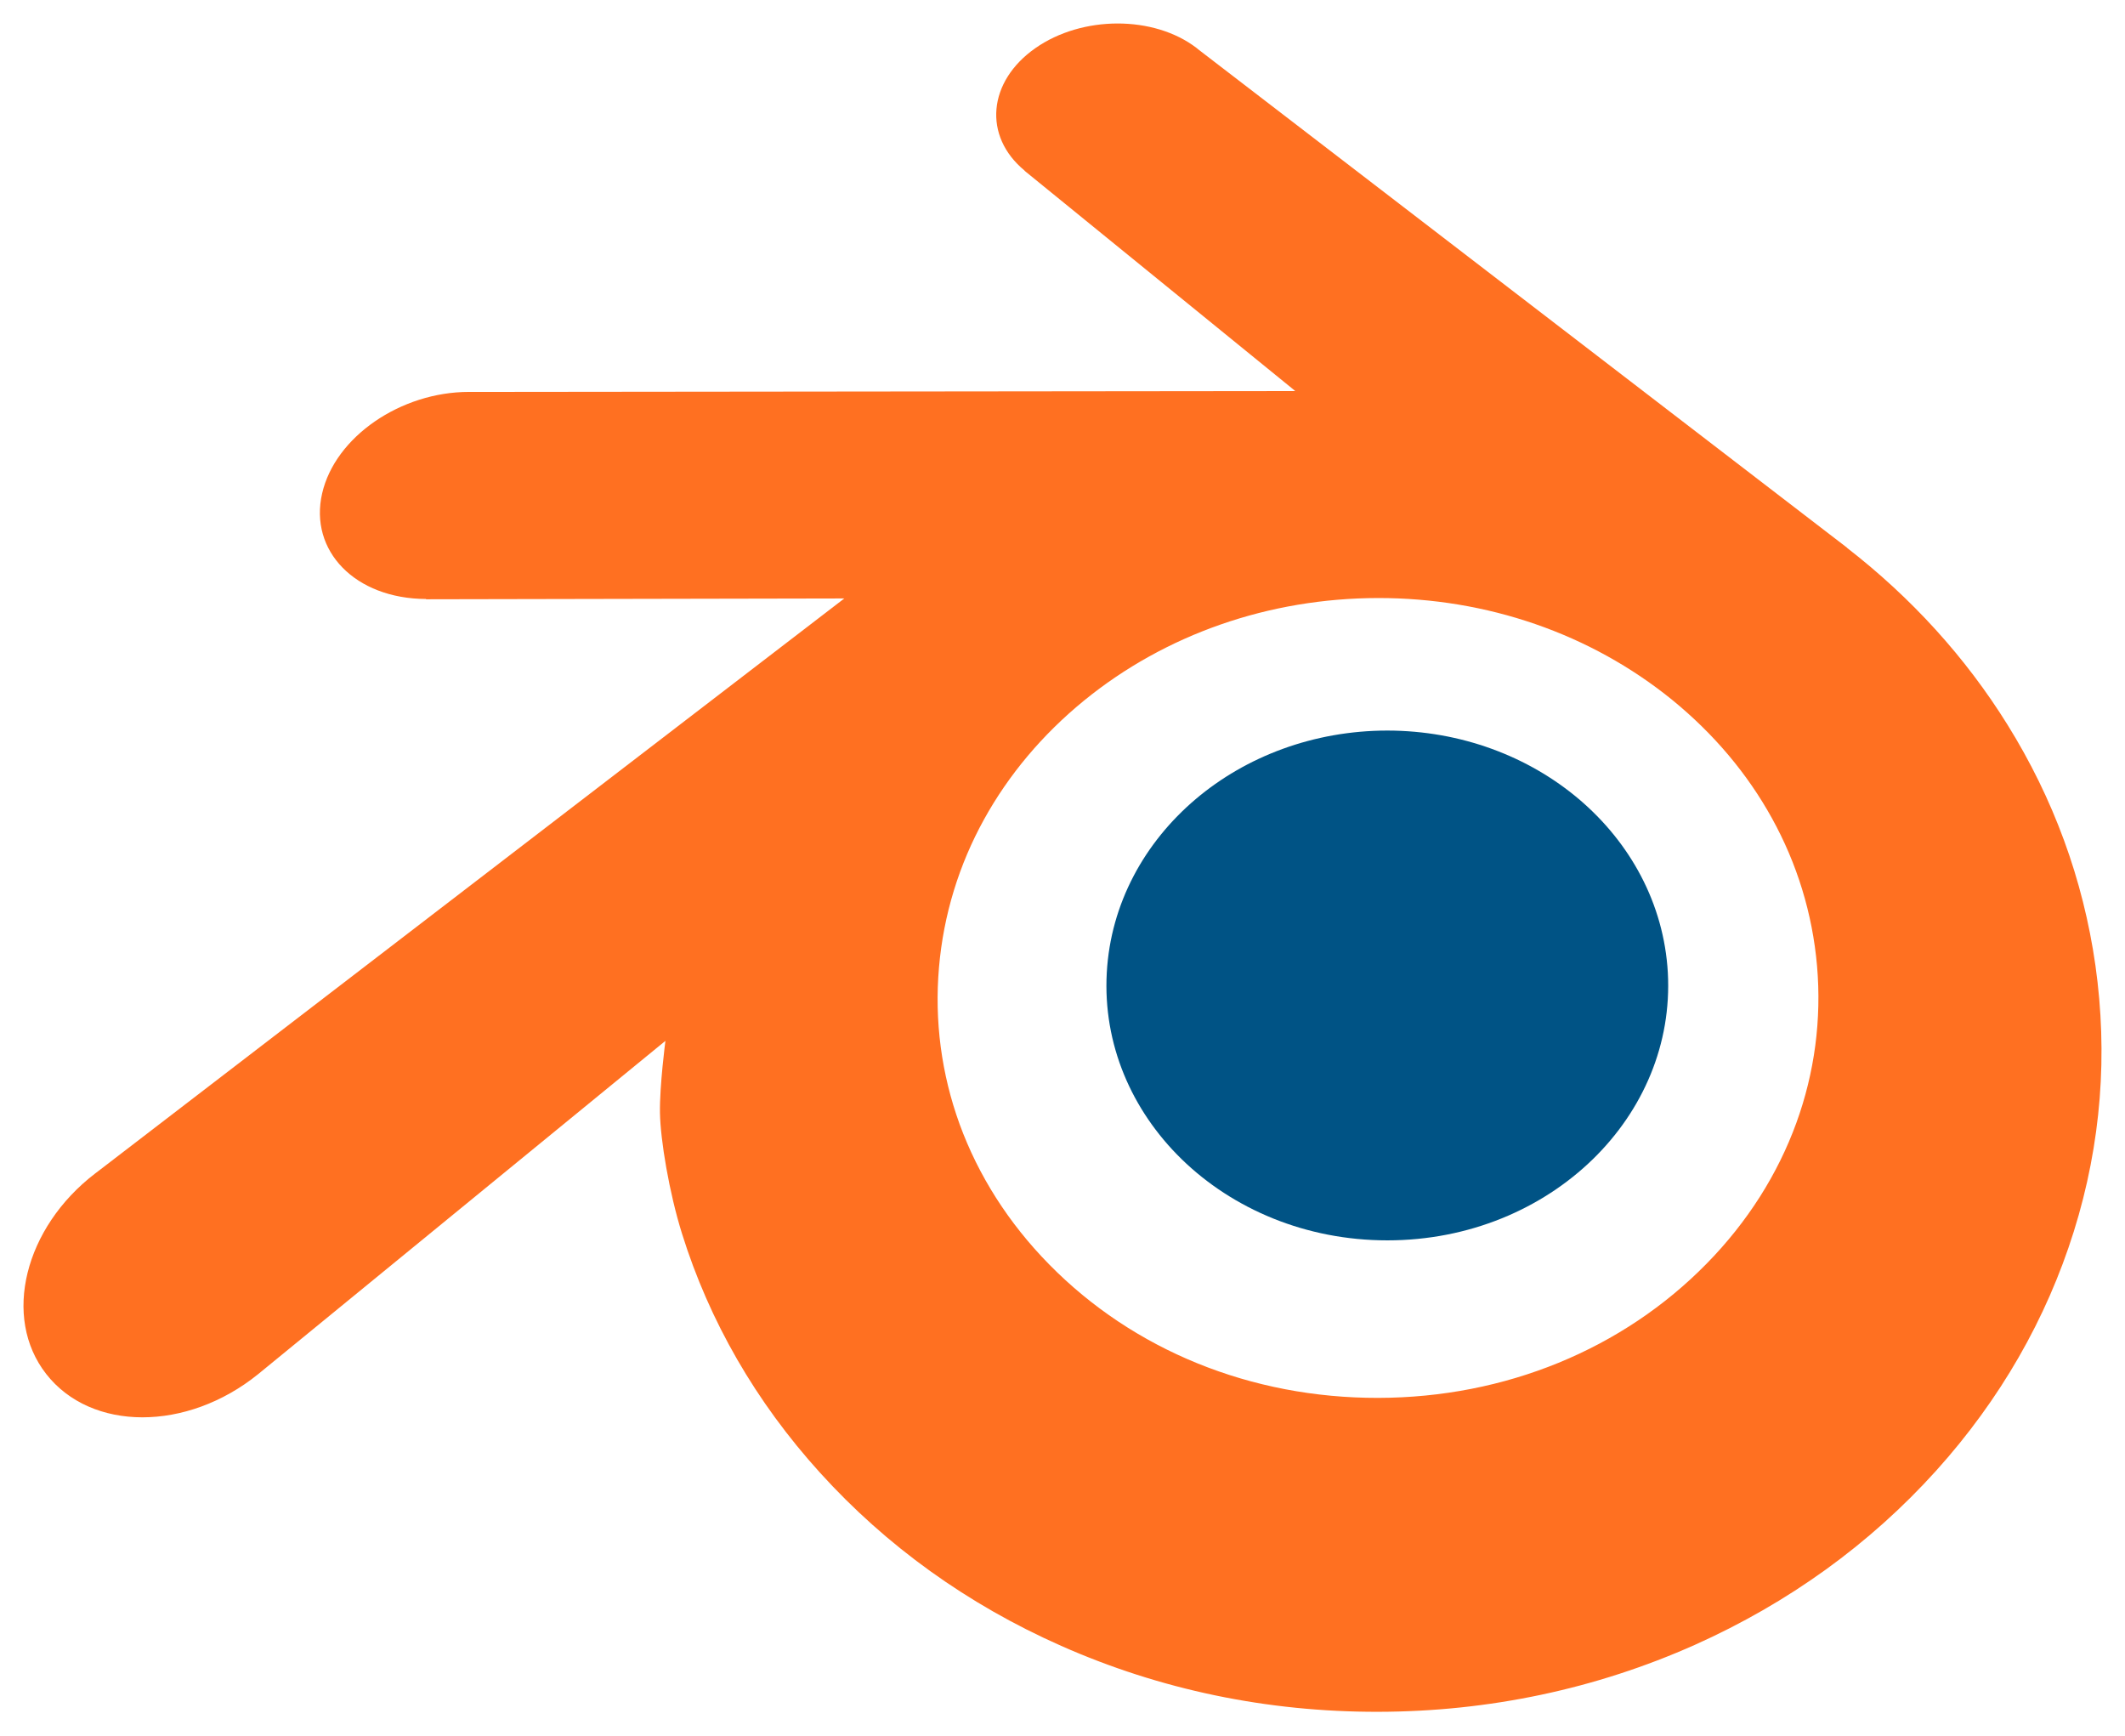
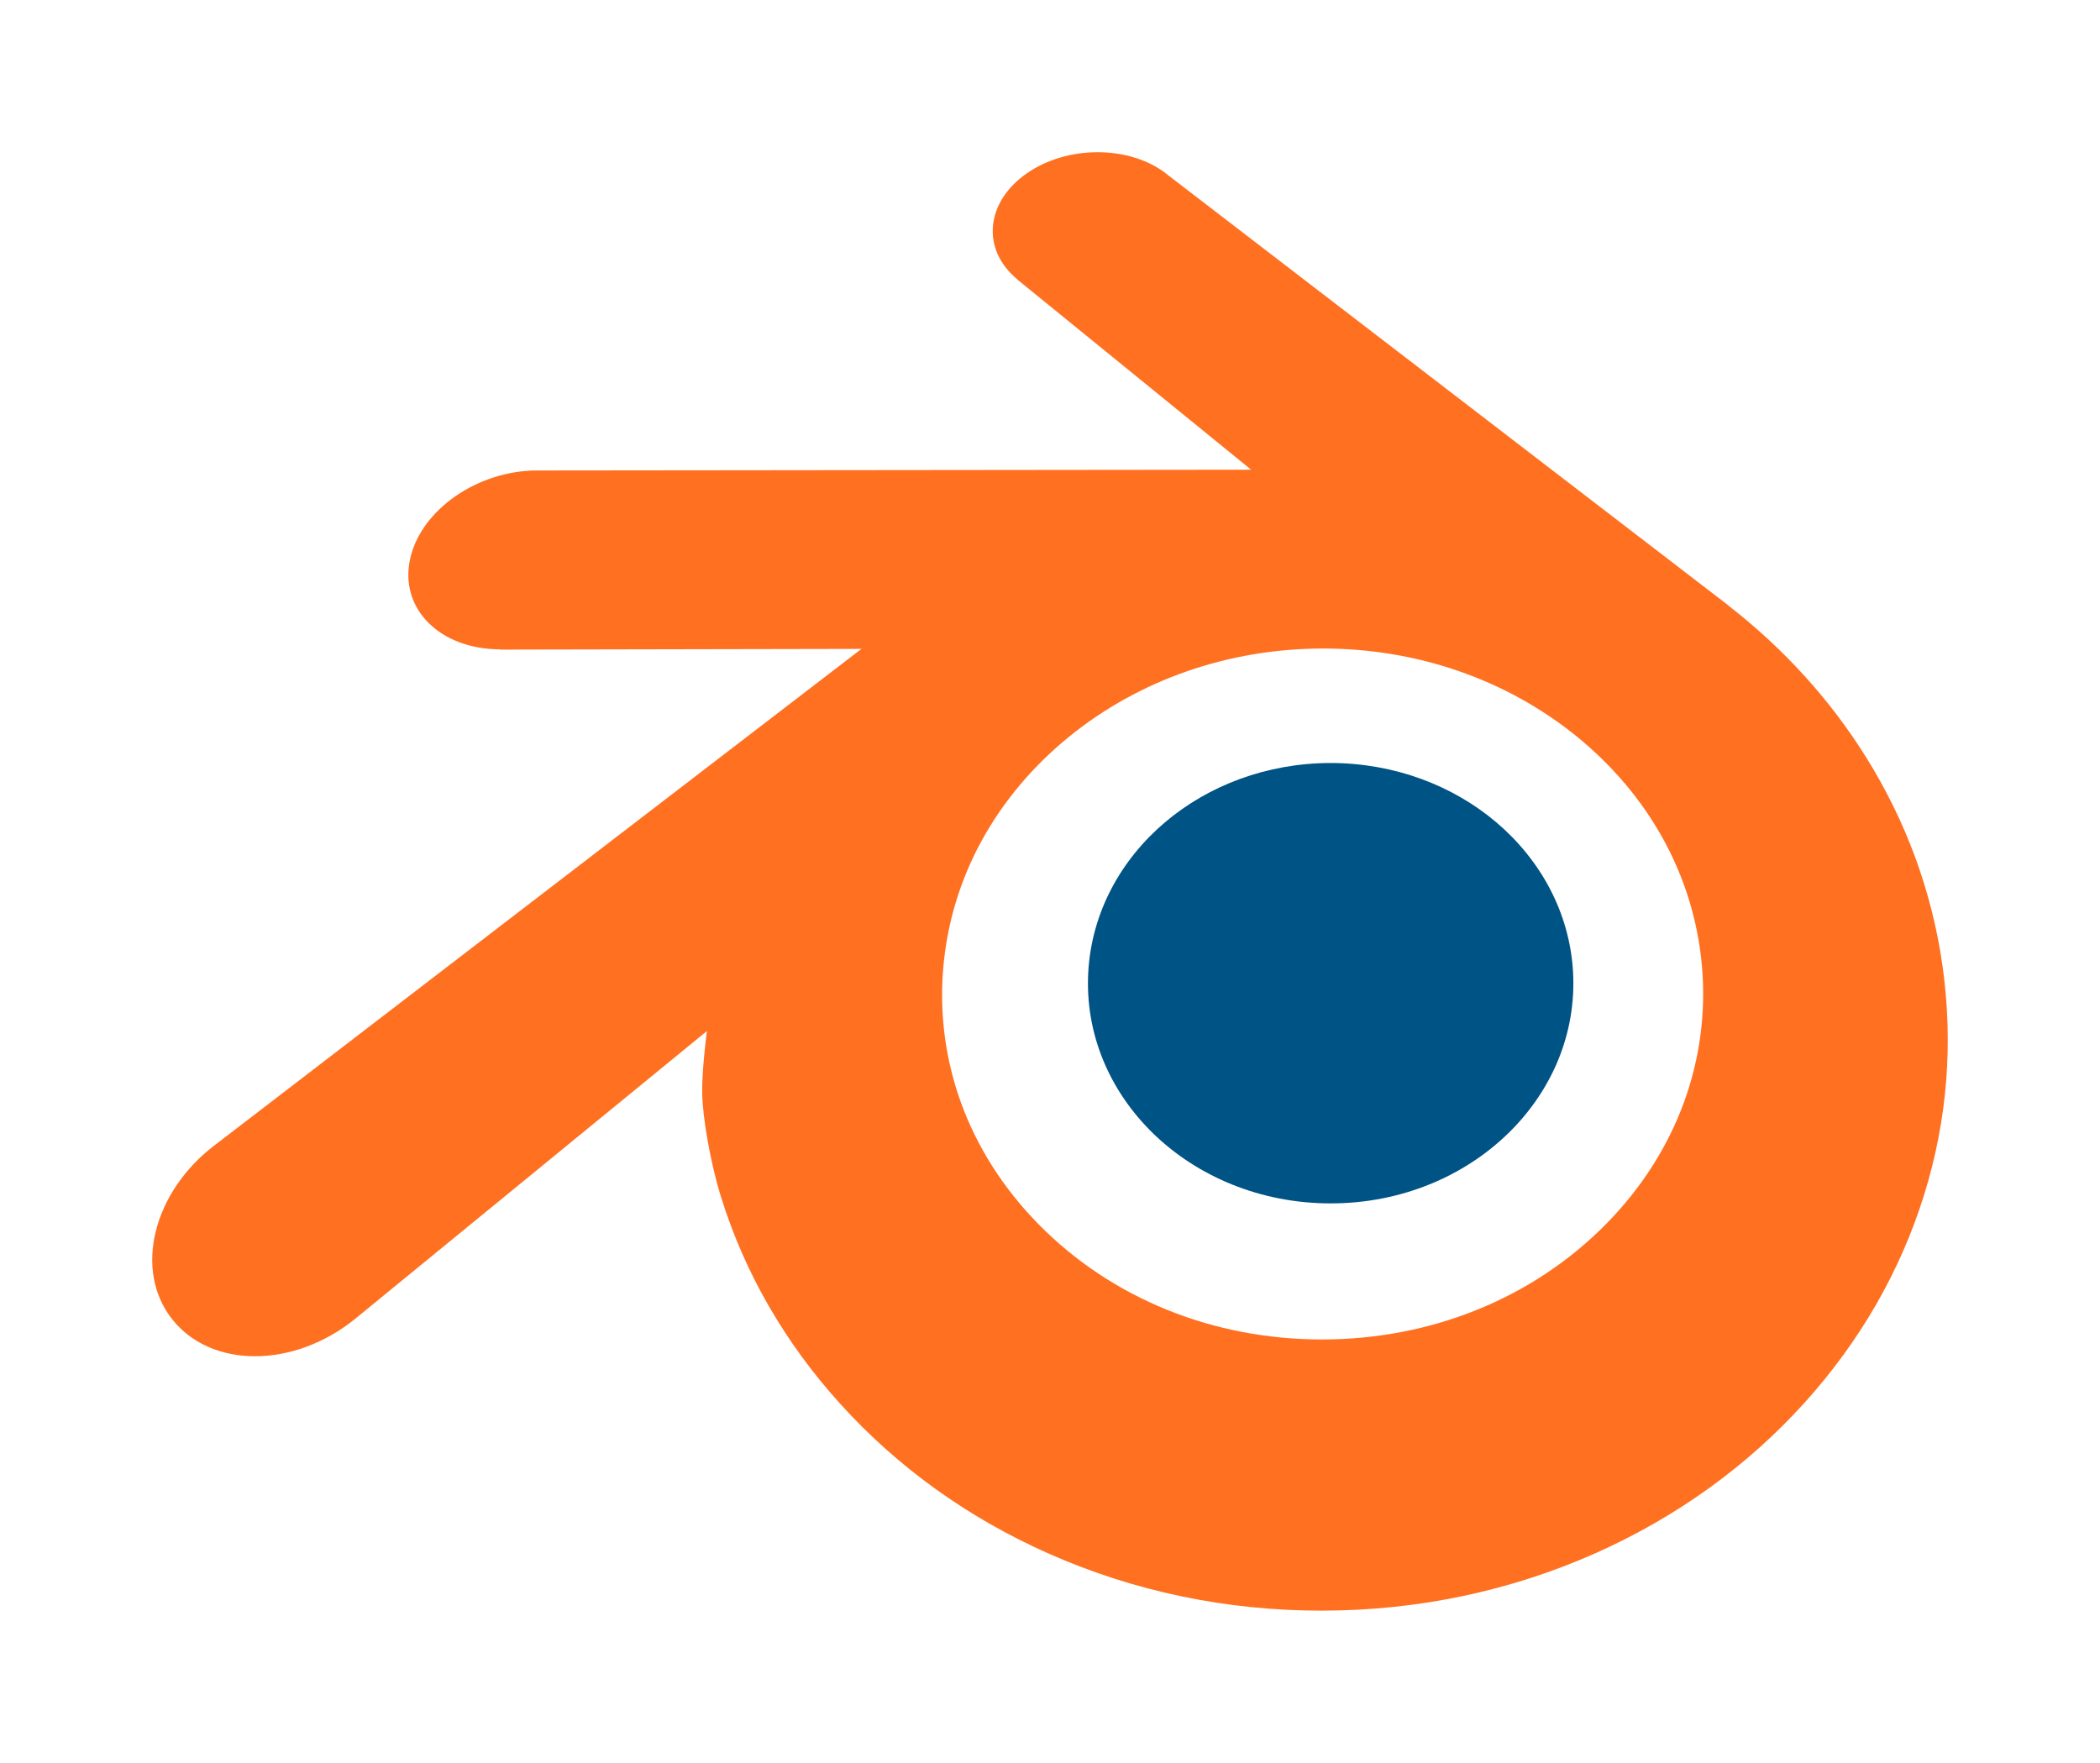
- <svg xmlns="http://www.w3.org/2000/svg" width="180.928" height="147.722" viewBox="18 268 180.928 147.722" id="svg4155" version="1.1">
+ <svg xmlns="http://www.w3.org/2000/svg" width="206.928" height="173.722" viewBox="18 268 206.928 173.722" id="svg4155" version="1.1">
  <defs id="defs4199" />
-   <g style="fill:#005385;fill-rule:nonzero;stroke-width:0;stroke-linecap:butt;stroke-linejoin:miter;stroke-miterlimit:4" id="g4161" stroke-miterlimit="4" transform="translate(-0.6368329,1.550263)">
-     <path id="path4163" d="m 112.871,349.254 c 0.328,-5.895 3.219,-11.094 7.574,-14.781 l 0,0 c 4.278,-3.621 10.032,-5.828 16.309,-5.832 l 0,0 c 6.277,0.004 12.031,2.211 16.309,5.832 l 0,0 c 4.355,3.687 7.246,8.886 7.578,14.781 0.332,6.062 -2.102,11.699 -6.379,15.871 l 0,0 c -4.356,4.246 -10.563,6.914 -17.504,6.914 l 0,0 c -6.945,0 -13.156,-2.668 -17.516,-6.914 l 0,0 c -4.273,-4.172 -6.707,-9.809 -6.371,-15.871 z" />
+   <g style="fill:#005385;fill-rule:nonzero;stroke-width:0;stroke-linecap:butt;stroke-linejoin:miter;stroke-miterlimit:4" id="g4161" stroke-miterlimit="4" transform="translate(12.36317,14.55026)">
+     <path id="path4163" d="m 112.871,349.254 c 0.328,-5.895 3.219,-11.094 7.574,-14.781 v 0 c 4.278,-3.621 10.032,-5.828 16.309,-5.832 v 0 c 6.277,0.004 12.031,2.211 16.309,5.832 v 0 c 4.355,3.687 7.246,8.886 7.578,14.781 0.332,6.062 -2.102,11.699 -6.379,15.871 v 0 c -4.356,4.246 -10.563,6.914 -17.504,6.914 v 0 c -6.945,0 -13.156,-2.668 -17.516,-6.914 v 0 c -4.273,-4.172 -6.707,-9.809 -6.371,-15.871 z" />
  </g>
-   <g style="fill:#ff7021;fill-rule:nonzero;stroke-width:0;stroke-linecap:butt;stroke-linejoin:miter;stroke-miterlimit:4" id="g4165" stroke-miterlimit="4" transform="translate(-0.6368329,1.550263)">
-     <path id="path4167" d="m 74.828,361.191 c 0.039,2.301 0.781,6.786 1.883,10.297 l 0,0 c 2.32,7.414 6.258,14.278 11.742,20.328 l 0,0 c 5.625,6.211 12.543,11.207 20.543,14.746 l 0,0 c 8.41,3.727 17.524,5.629 26.973,5.61 l 0,0 c 9.453,-0.016 18.562,-1.949 26.972,-5.699 l 0,0 c 7.993,-3.578 14.911,-8.586 20.532,-14.813 l 0,0 c 5.476,-6.074 9.406,-12.949 11.73,-20.367 l 0,0 c 1.176,-3.75 1.906,-7.551 2.207,-11.367 l 0,0 c 0.293,-3.758 0.168,-7.528 -0.363,-11.289 l 0,0 c -1.043,-7.332 -3.582,-14.215 -7.484,-20.489 -3.583,-5.761 -8.184,-10.808 -13.661,-15.058 l 0,0 0.008,-0.008 0,0 -55.262,-42.437 0,0 c -0.046,-0.04 -0.093,-0.079 -0.14,-0.118 l 0,0 c -3.637,-2.777 -9.731,-2.769 -13.715,0.02 l 0,0 c -4.039,2.824 -4.492,7.484 -0.91,10.433 l 0,0 -0.012,0.008 0,0 23.051,18.75 -70.266,0.074 0,0 c -0.031,0 -0.062,0 -0.098,0 l 0,0 c -5.805,0.004 -11.383,3.821 -12.492,8.633 l 0,0 c -1.129,4.907 2.816,8.973 8.852,8.996 l 0,0 -0.008,0.024 0,0 35.613,-0.07 -63.555,48.777 0,0 c -0.078,0.062 -0.164,0.121 -0.242,0.183 l 0,0 c -5.988,4.59 -7.93,12.227 -4.156,17.059 l 0,0 c 3.836,4.914 11.98,4.918 18.039,0.02 l 0,0 34.684,-28.379 c 0,0 -0.504,3.832 -0.465,6.136 z m 89.121,12.825 c -7.144,7.289 -17.144,11.414 -27.976,11.433 l 0,0 c -10.836,0.02 -20.84,-4.074 -27.989,-11.344 l 0,0 c -3.492,-3.546 -6.058,-7.613 -7.644,-11.96 l 0,0 c -1.547,-4.266 -2.152,-8.79 -1.754,-13.356 l 0,0 c 0.387,-4.469 1.703,-8.727 3.832,-12.582 l 0,0 c 2.09,-3.789 4.961,-7.211 8.504,-10.109 l 0,0 c 6.945,-5.664 15.785,-8.727 25.043,-8.739 l 0,0 c 9.258,-0.011 18.094,3.028 25.043,8.668 l 0,0 c 3.539,2.883 6.41,6.293 8.496,10.075 l 0,0 c 2.129,3.851 3.449,8.101 3.84,12.57 l 0,0 c 0.394,4.566 -0.207,9.09 -1.758,13.359 l 0,0 c -1.582,4.352 -4.145,8.426 -7.637,11.985 z" />
+   <g style="fill:#ff7021;fill-rule:nonzero;stroke-width:0;stroke-linecap:butt;stroke-linejoin:miter;stroke-miterlimit:4" id="g4165" stroke-miterlimit="4" transform="translate(12.36317,14.55026)">
+     <path id="path4167" d="m 74.828,361.191 c 0.039,2.301 0.781,6.786 1.883,10.297 v 0 c 2.32,7.414 6.258,14.278 11.742,20.328 v 0 c 5.625,6.211 12.543,11.207 20.543,14.746 v 0 c 8.41,3.727 17.524,5.629 26.973,5.61 v 0 c 9.453,-0.016 18.562,-1.949 26.972,-5.699 v 0 c 7.993,-3.578 14.911,-8.586 20.532,-14.813 v 0 c 5.476,-6.074 9.406,-12.949 11.73,-20.367 v 0 c 1.176,-3.75 1.906,-7.551 2.207,-11.367 v 0 c 0.293,-3.758 0.168,-7.528 -0.363,-11.289 v 0 c -1.043,-7.332 -3.582,-14.215 -7.484,-20.489 -3.583,-5.761 -8.184,-10.808 -13.661,-15.058 v 0 l 0.008,-0.008 v 0 l -55.262,-42.437 v 0 c -0.046,-0.04 -0.093,-0.079 -0.14,-0.118 v 0 c -3.637,-2.777 -9.731,-2.769 -13.715,0.02 v 0 c -4.039,2.824 -4.492,7.484 -0.91,10.433 v 0 l -0.012,0.008 v 0 l 23.051,18.75 -70.266,0.074 v 0 c -0.031,0 -0.062,0 -0.098,0 v 0 c -5.805,0.004 -11.383,3.821 -12.492,8.633 v 0 c -1.129,4.907 2.816,8.973 8.852,8.996 v 0 l -0.008,0.024 v 0 l 35.613,-0.07 -63.555,48.777 v 0 c -0.078,0.062 -0.164,0.121 -0.242,0.183 v 0 c -5.988,4.59 -7.93,12.227 -4.156,17.059 v 0 c 3.836,4.914 11.98,4.918 18.039,0.02 v 0 L 75.293,355.055 c 0,0 -0.504,3.832 -0.465,6.136 z m 89.121,12.825 c -7.144,7.289 -17.144,11.414 -27.976,11.433 v 0 c -10.836,0.02 -20.84,-4.074 -27.989,-11.344 v 0 c -3.492,-3.546 -6.058,-7.613 -7.644,-11.96 v 0 c -1.547,-4.266 -2.152,-8.79 -1.754,-13.356 v 0 c 0.387,-4.469 1.703,-8.727 3.832,-12.582 v 0 c 2.09,-3.789 4.961,-7.211 8.504,-10.109 v 0 c 6.945,-5.664 15.785,-8.727 25.043,-8.739 v 0 c 9.258,-0.011 18.094,3.028 25.043,8.668 v 0 c 3.539,2.883 6.41,6.293 8.496,10.075 v 0 c 2.129,3.851 3.449,8.101 3.84,12.57 v 0 c 0.394,4.566 -0.207,9.09 -1.758,13.359 v 0 c -1.582,4.352 -4.145,8.426 -7.637,11.985 z" />
  </g>
</svg>
